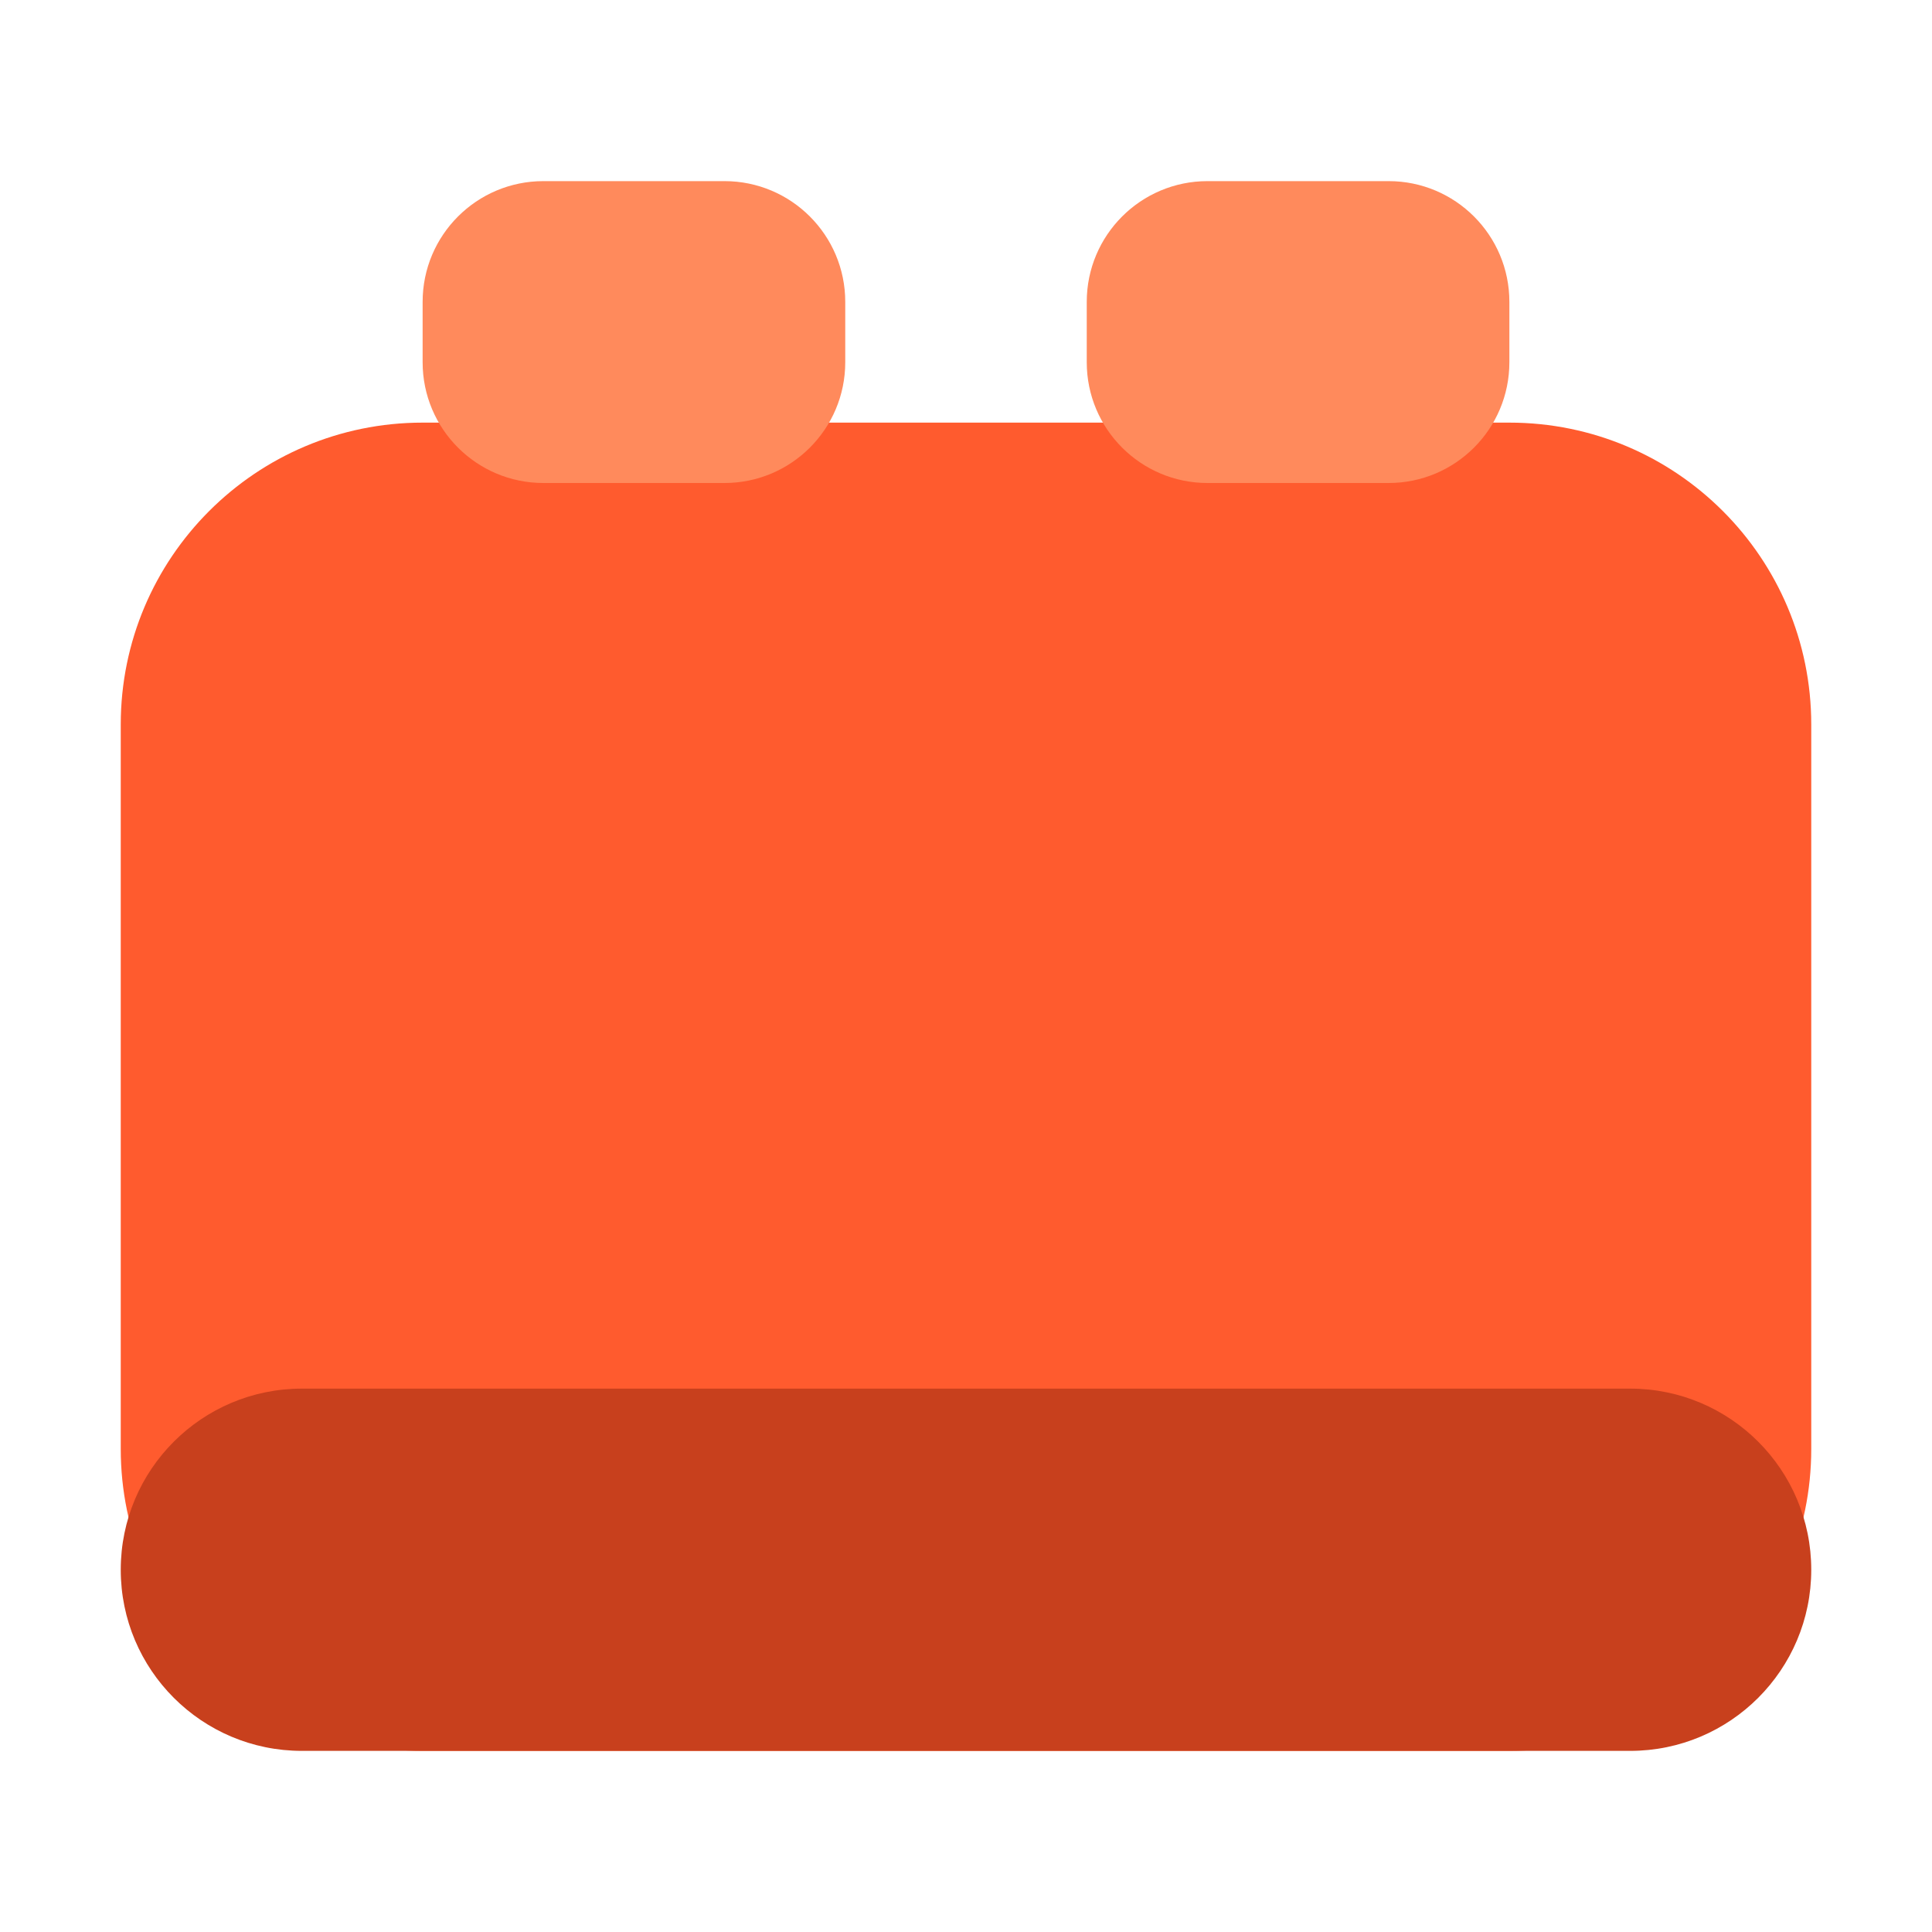
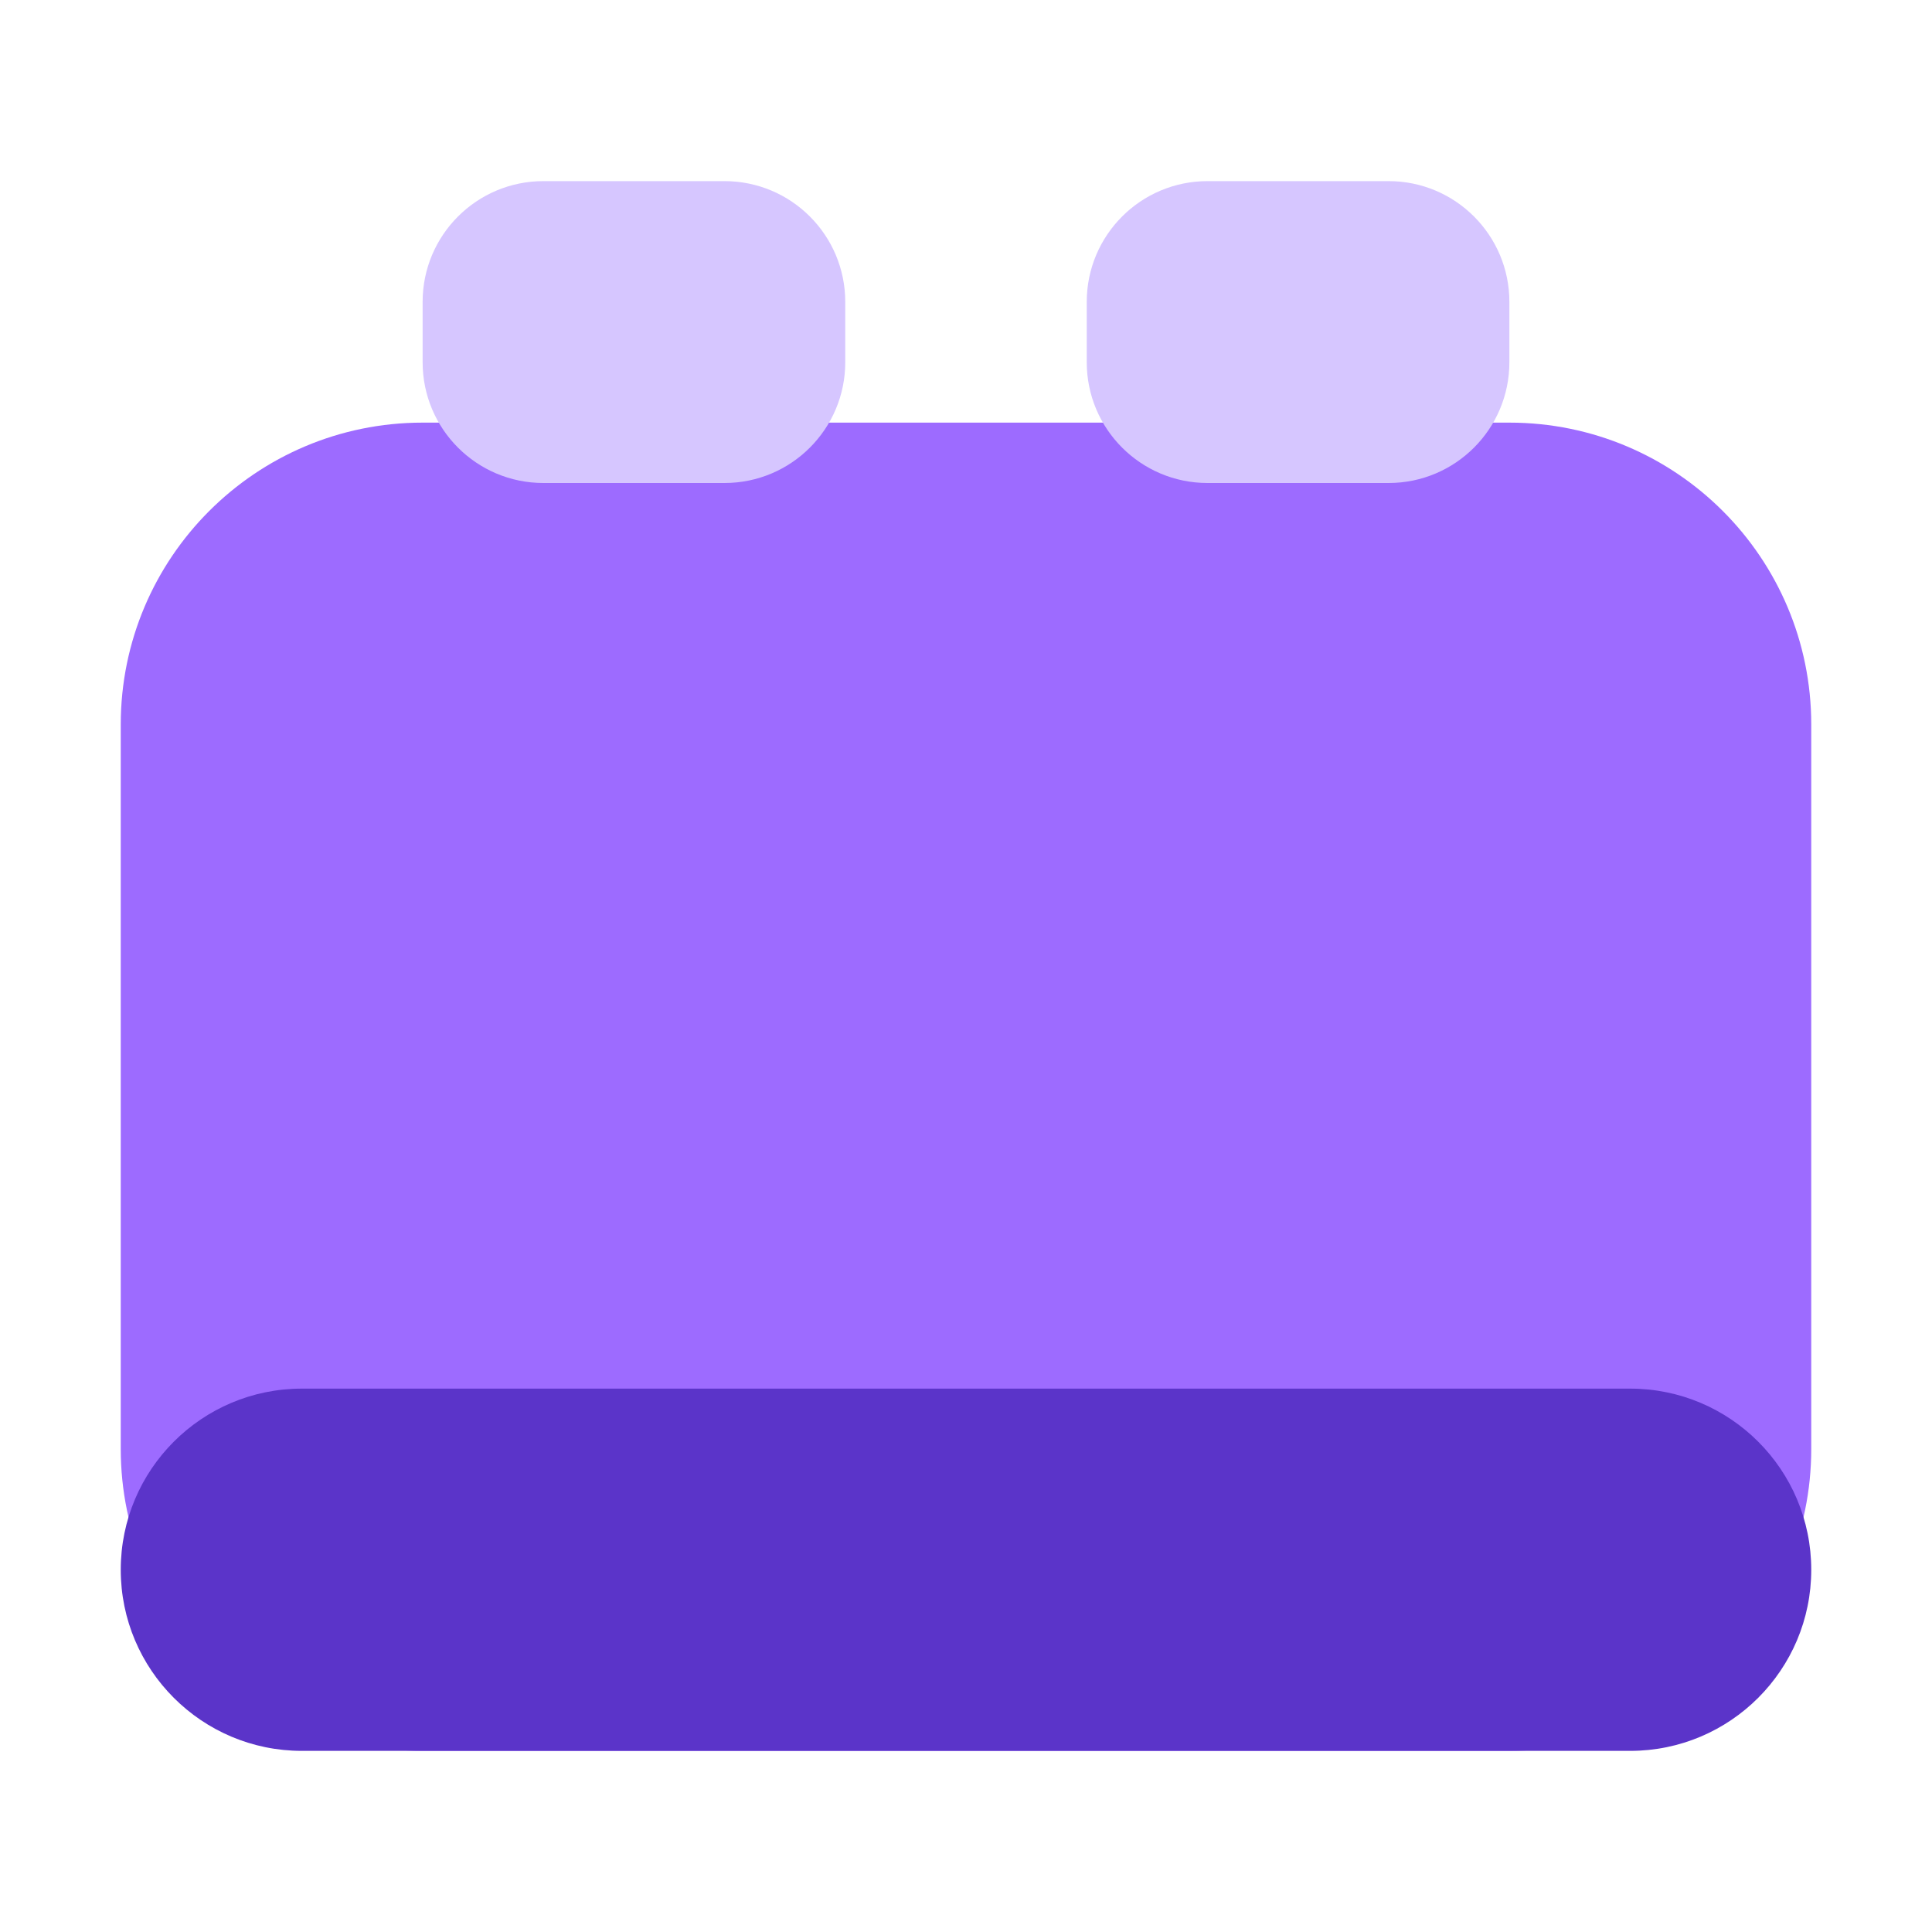
<svg xmlns="http://www.w3.org/2000/svg" viewBox="0 0 64 64">
-   <rect x="4" y="14" width="56" height="44" rx="10" fill="#ff5b2e" />
-   <rect x="4" y="46" width="56" height="12" rx="6" fill="#c8401d" />
-   <rect x="14" y="6" width="14" height="10" rx="4" fill="#ff8a5c" />
-   <rect x="36" y="6" width="14" height="10" rx="4" fill="#ff8a5c" />
+   <rect x="4" y="14" width="56" height="44" rx="10" fill="#9d6bff" />
+   <rect x="4" y="46" width="56" height="12" rx="6" fill="#5b34c9" />
+   <rect x="14" y="6" width="14" height="10" rx="4" fill="#d6c6ff" />
+   <rect x="36" y="6" width="14" height="10" rx="4" fill="#d6c6ff" />
</svg>
